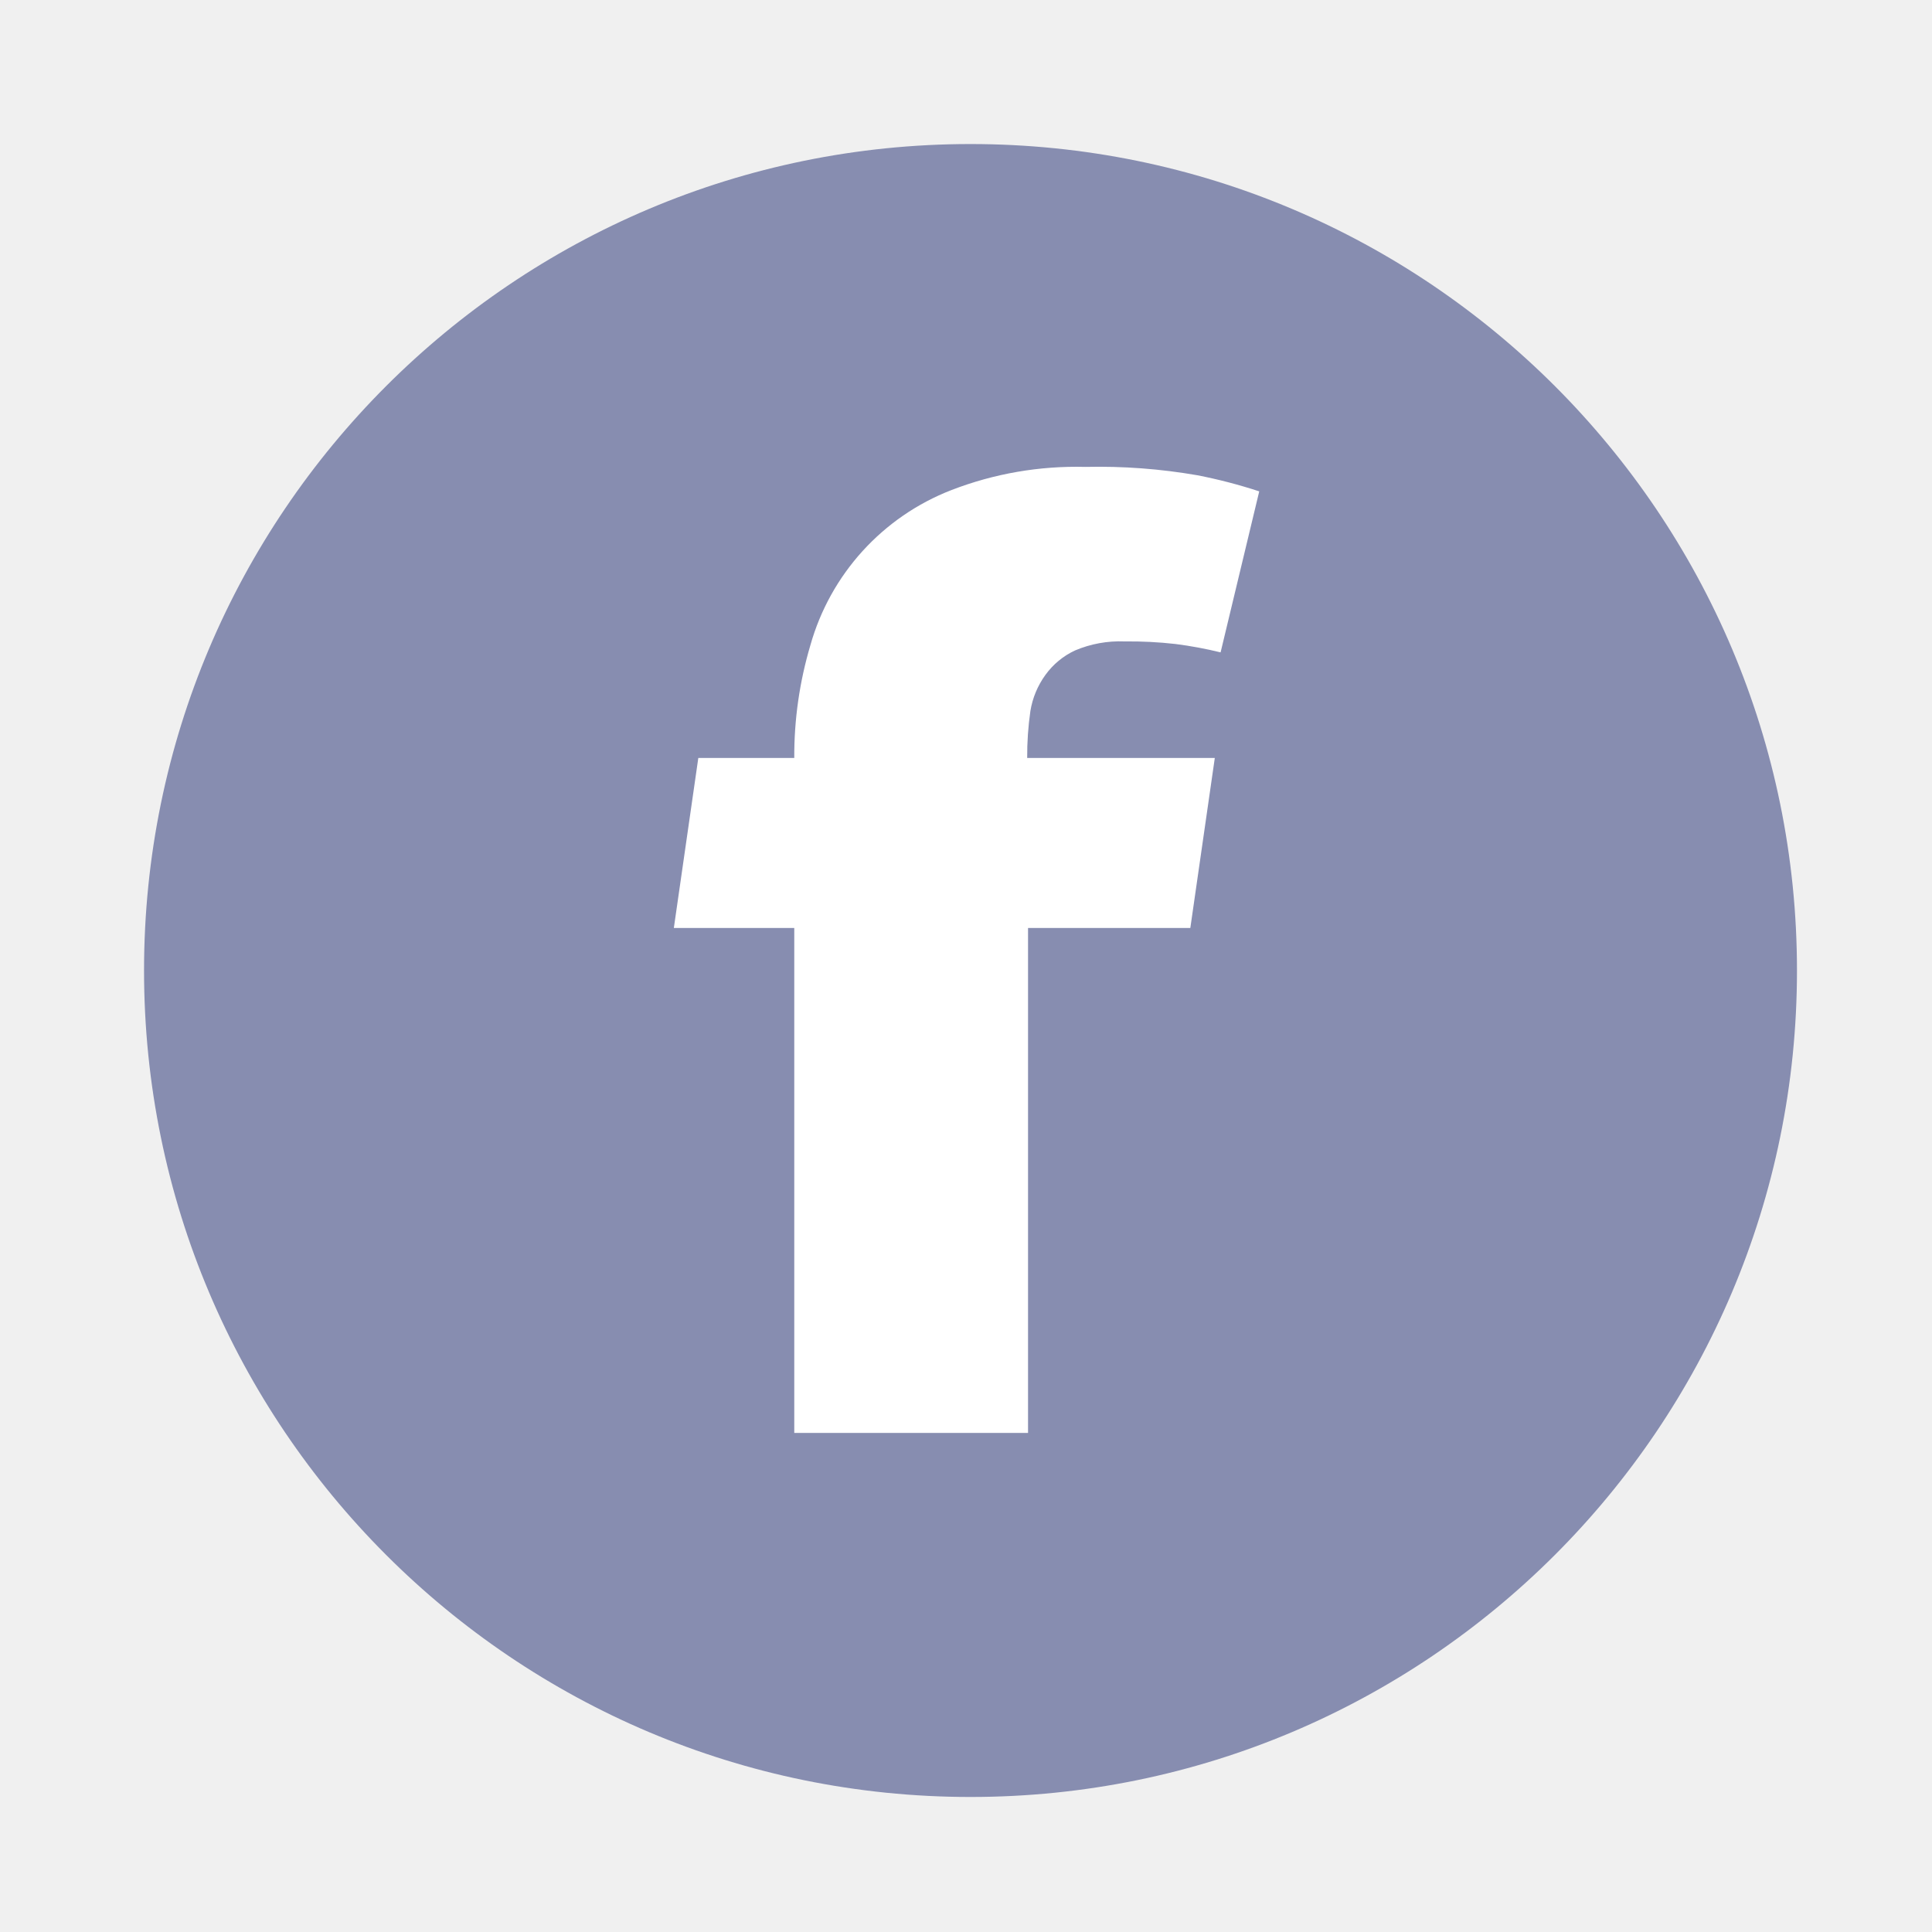
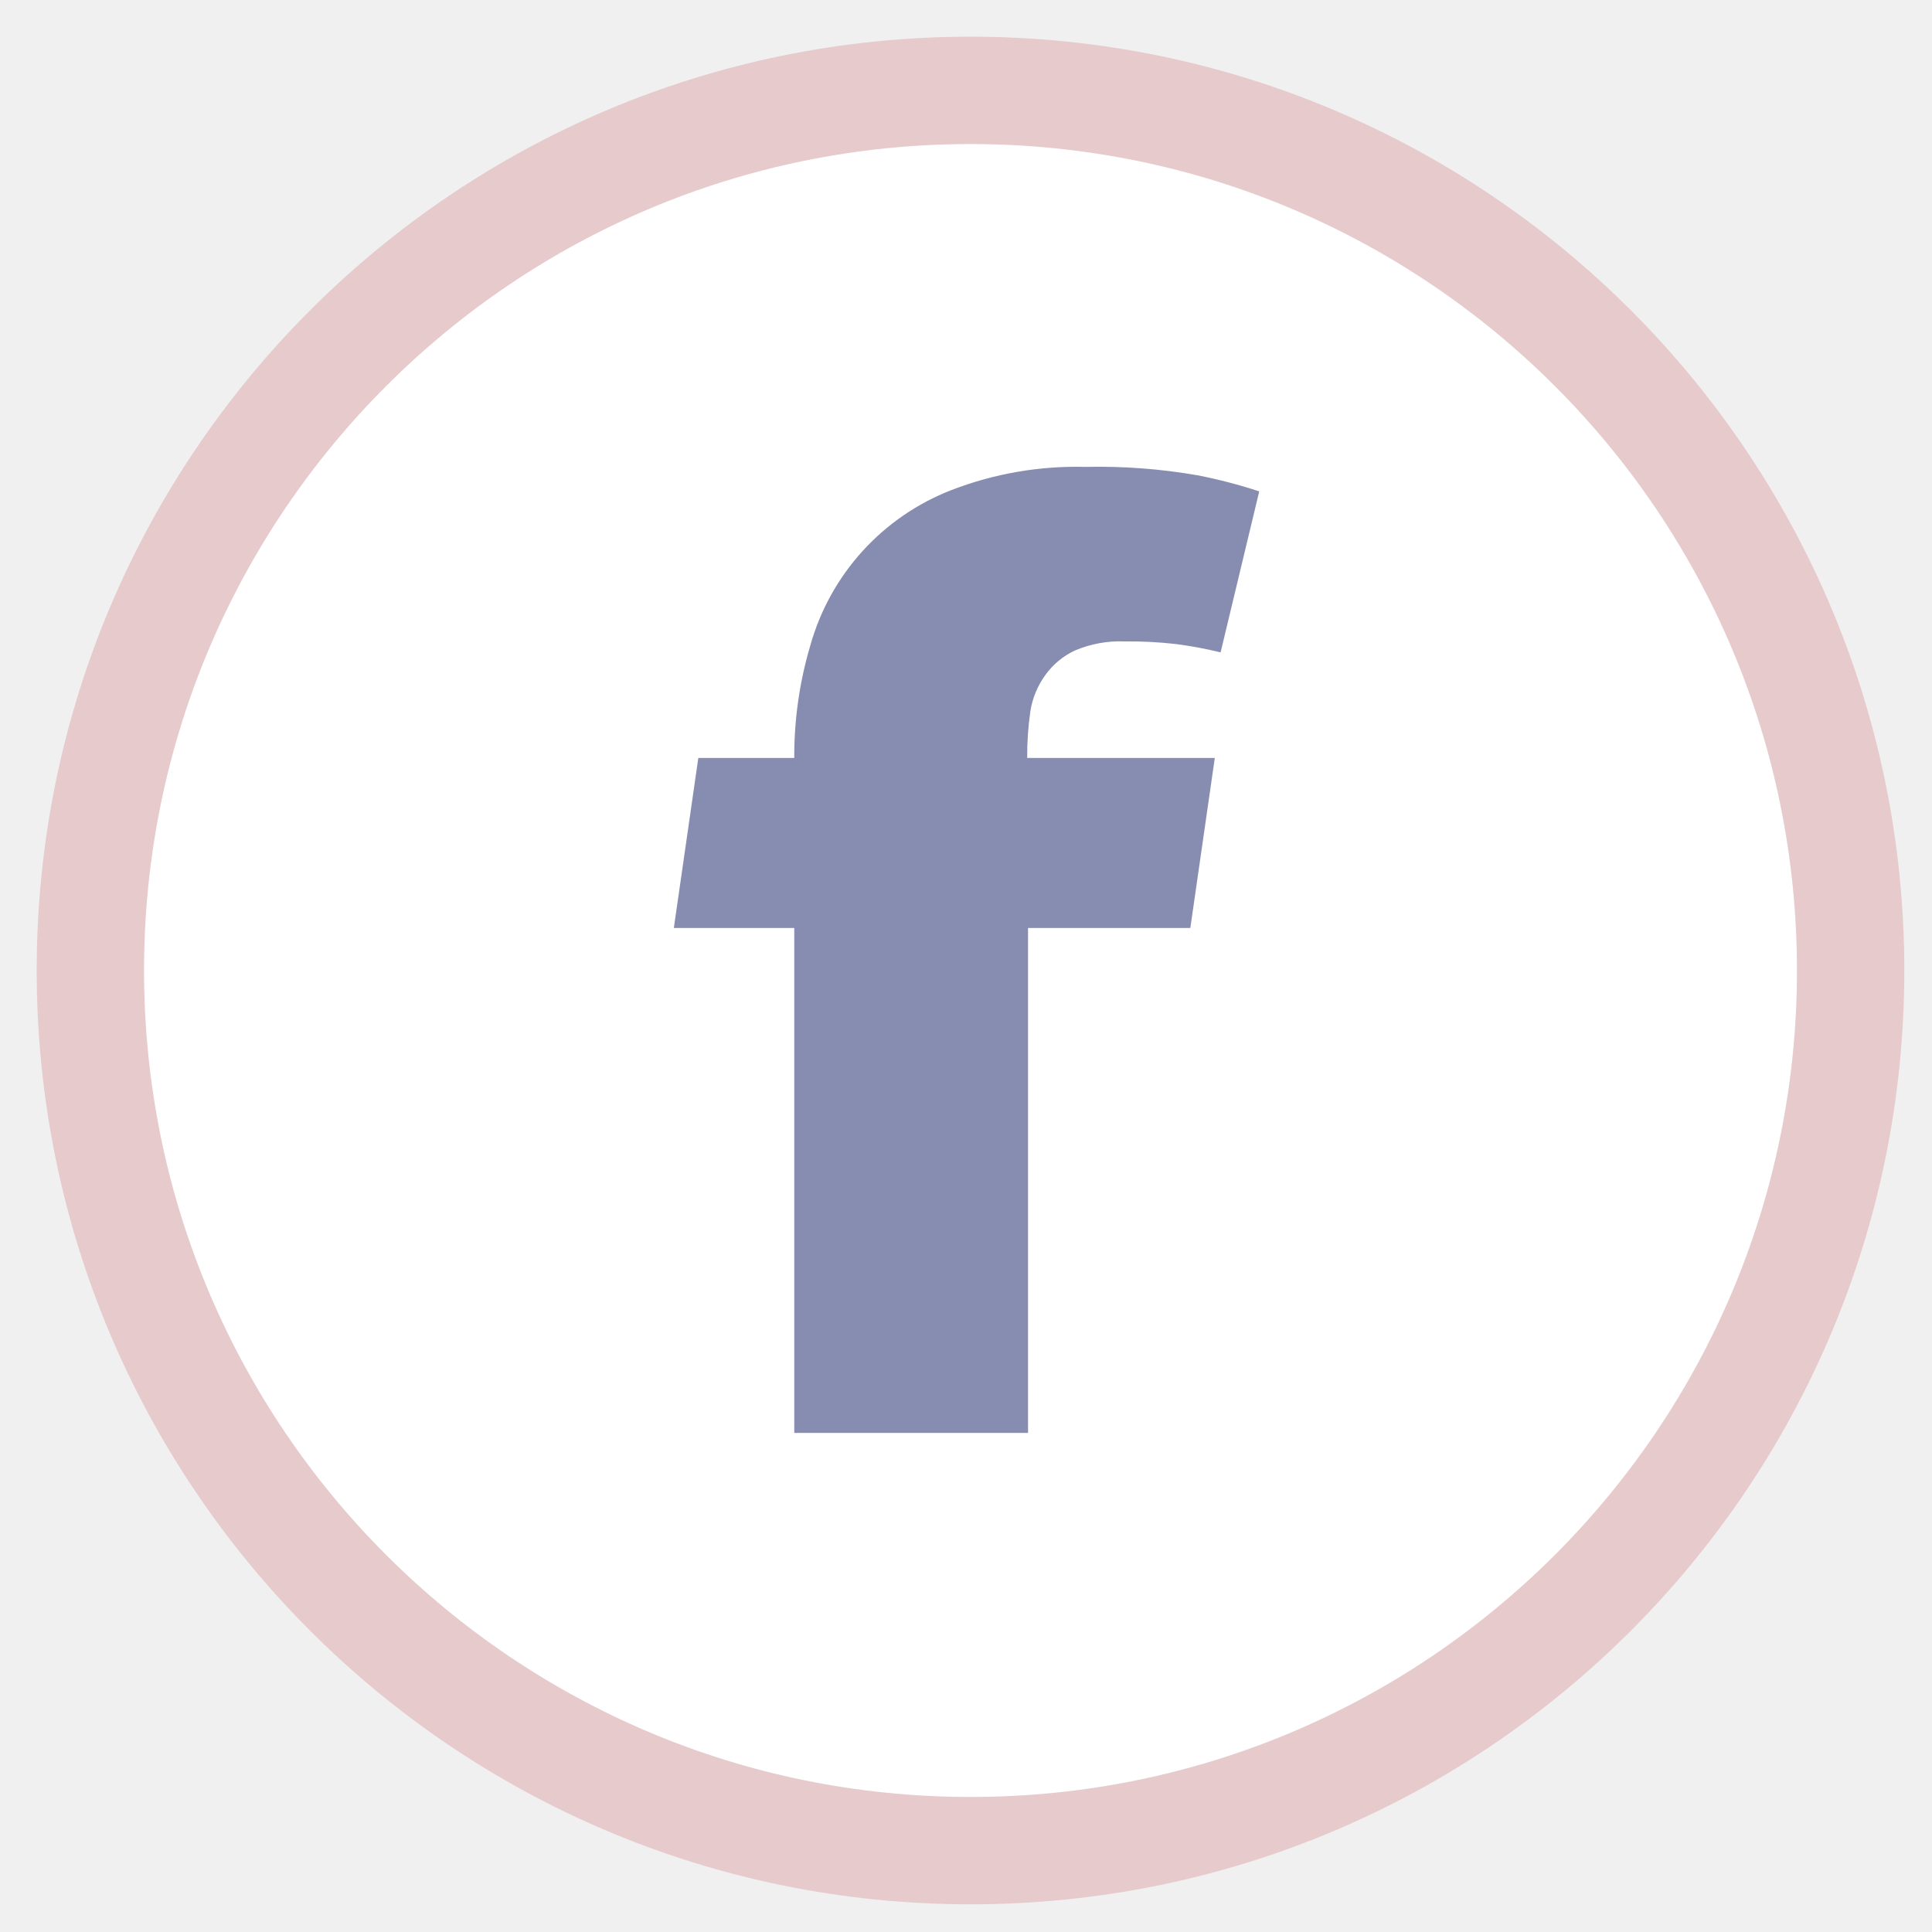
<svg xmlns="http://www.w3.org/2000/svg" id="Layer_1" data-name="Layer 1" width="90" height="90" viewBox="0 0 90 90">
  <defs>
-     <style>.cls-1{fill:#878db0;}.cls-2{fill:#fff;}</style>
+     <style>.cls-1{fill:#e6cacc;}.cls-2{fill:#fff;}.cls-3{fill:#878db0;}</style>
  </defs>
-   <circle class="cls-1" cx="45.21" cy="45.21" r="38.5" />
-   <path class="cls-2" d="M56.59,35.31l-1.14,7.92H47.89V66.75H37V43.23H31.39l1.14-7.92H37a18.11,18.11,0,0,1,.75-5.25,10.93,10.93,0,0,1,6.57-7.23,16.14,16.14,0,0,1,6.24-1.08,26.89,26.89,0,0,1,5.22.39,23.81,23.81,0,0,1,2.88.75l-1.8,7.5A18.87,18.87,0,0,0,54.76,30a19.13,19.13,0,0,0-2.37-.12,5.36,5.36,0,0,0-2.31.42,3.53,3.53,0,0,0-1.38,1.14A3.93,3.93,0,0,0,48,33.12a14.68,14.68,0,0,0-.15,2.19Z" />
+   <circle class="cls-1" cx="45.21" cy="45.21" r="43.5" />
+   <circle class="cls-2" cx="45.21" cy="45.21" r="38.5" />
+   <path class="cls-3" d="M56.59,35.31l-1.14,7.92H47.89V66.75H37V43.23H31.39l1.14-7.92H37a18.11,18.11,0,0,1,.75-5.25,10.93,10.93,0,0,1,6.57-7.23,16.14,16.14,0,0,1,6.24-1.08,26.89,26.89,0,0,1,5.22.39,23.81,23.81,0,0,1,2.88.75l-1.8,7.5A18.87,18.87,0,0,0,54.76,30a19.13,19.13,0,0,0-2.37-.12,5.36,5.36,0,0,0-2.31.42,3.53,3.53,0,0,0-1.38,1.14A3.93,3.93,0,0,0,48,33.12a14.68,14.68,0,0,0-.15,2.19Z" />
</svg>
